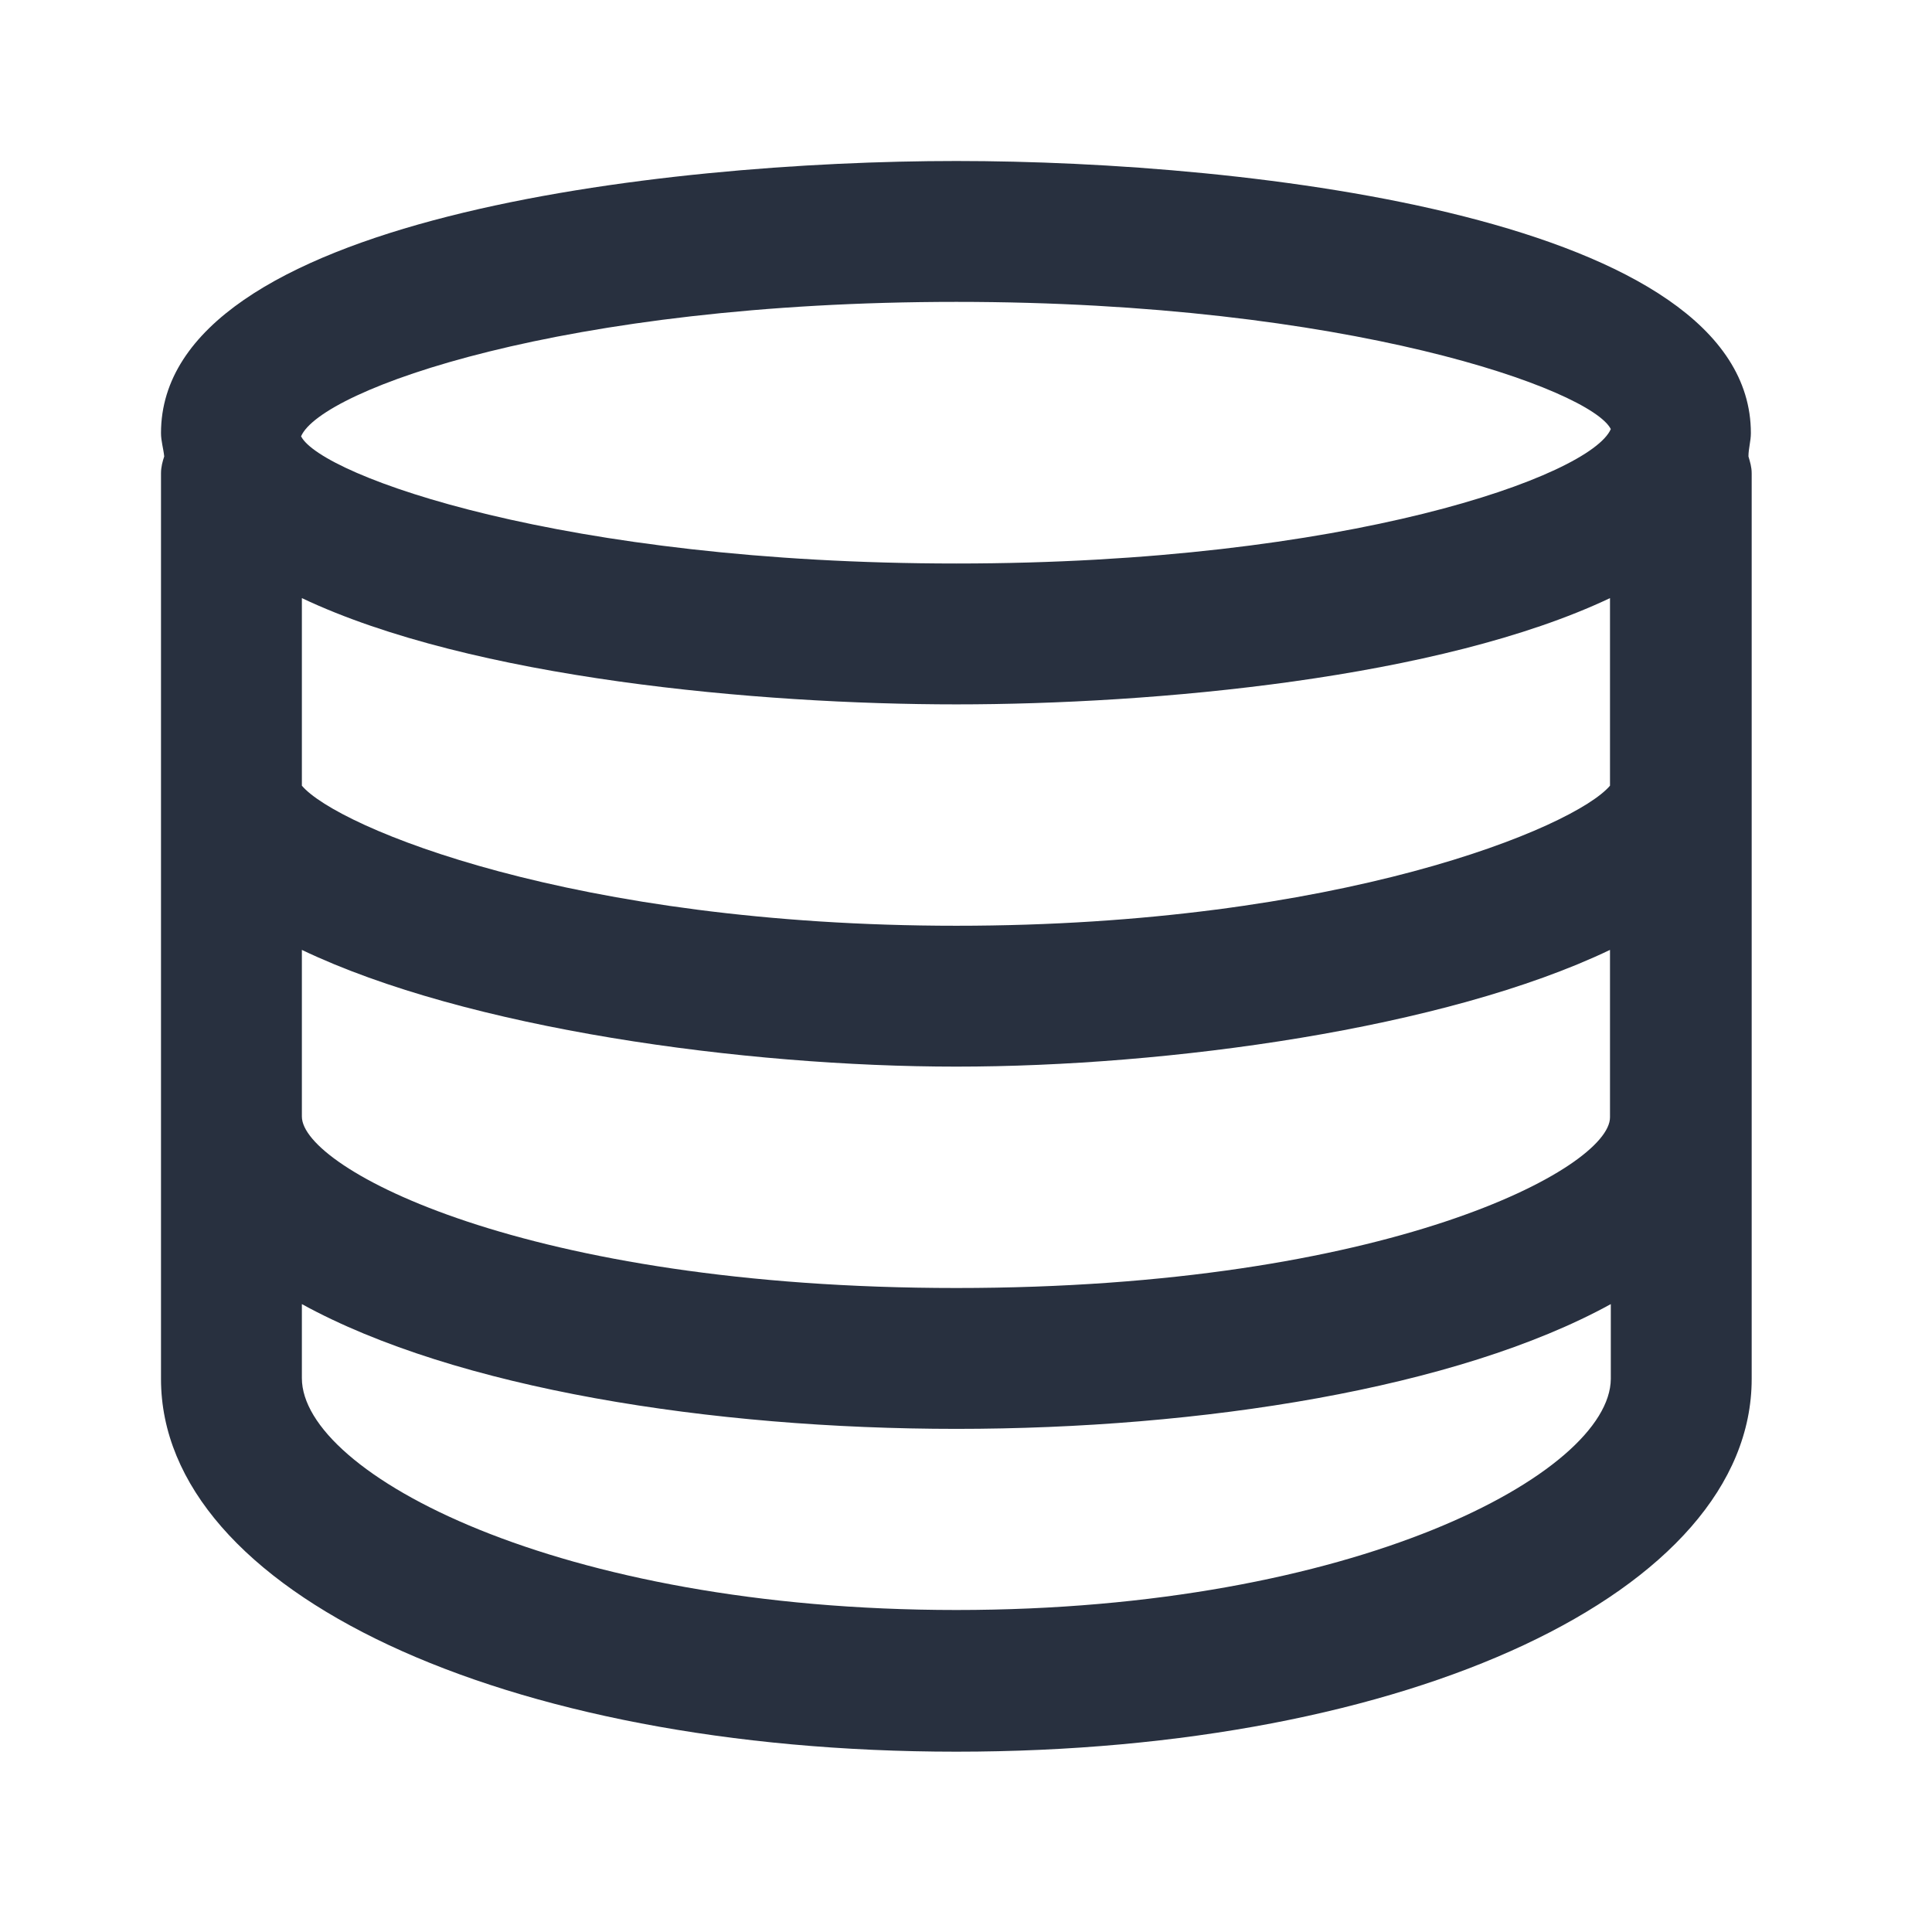
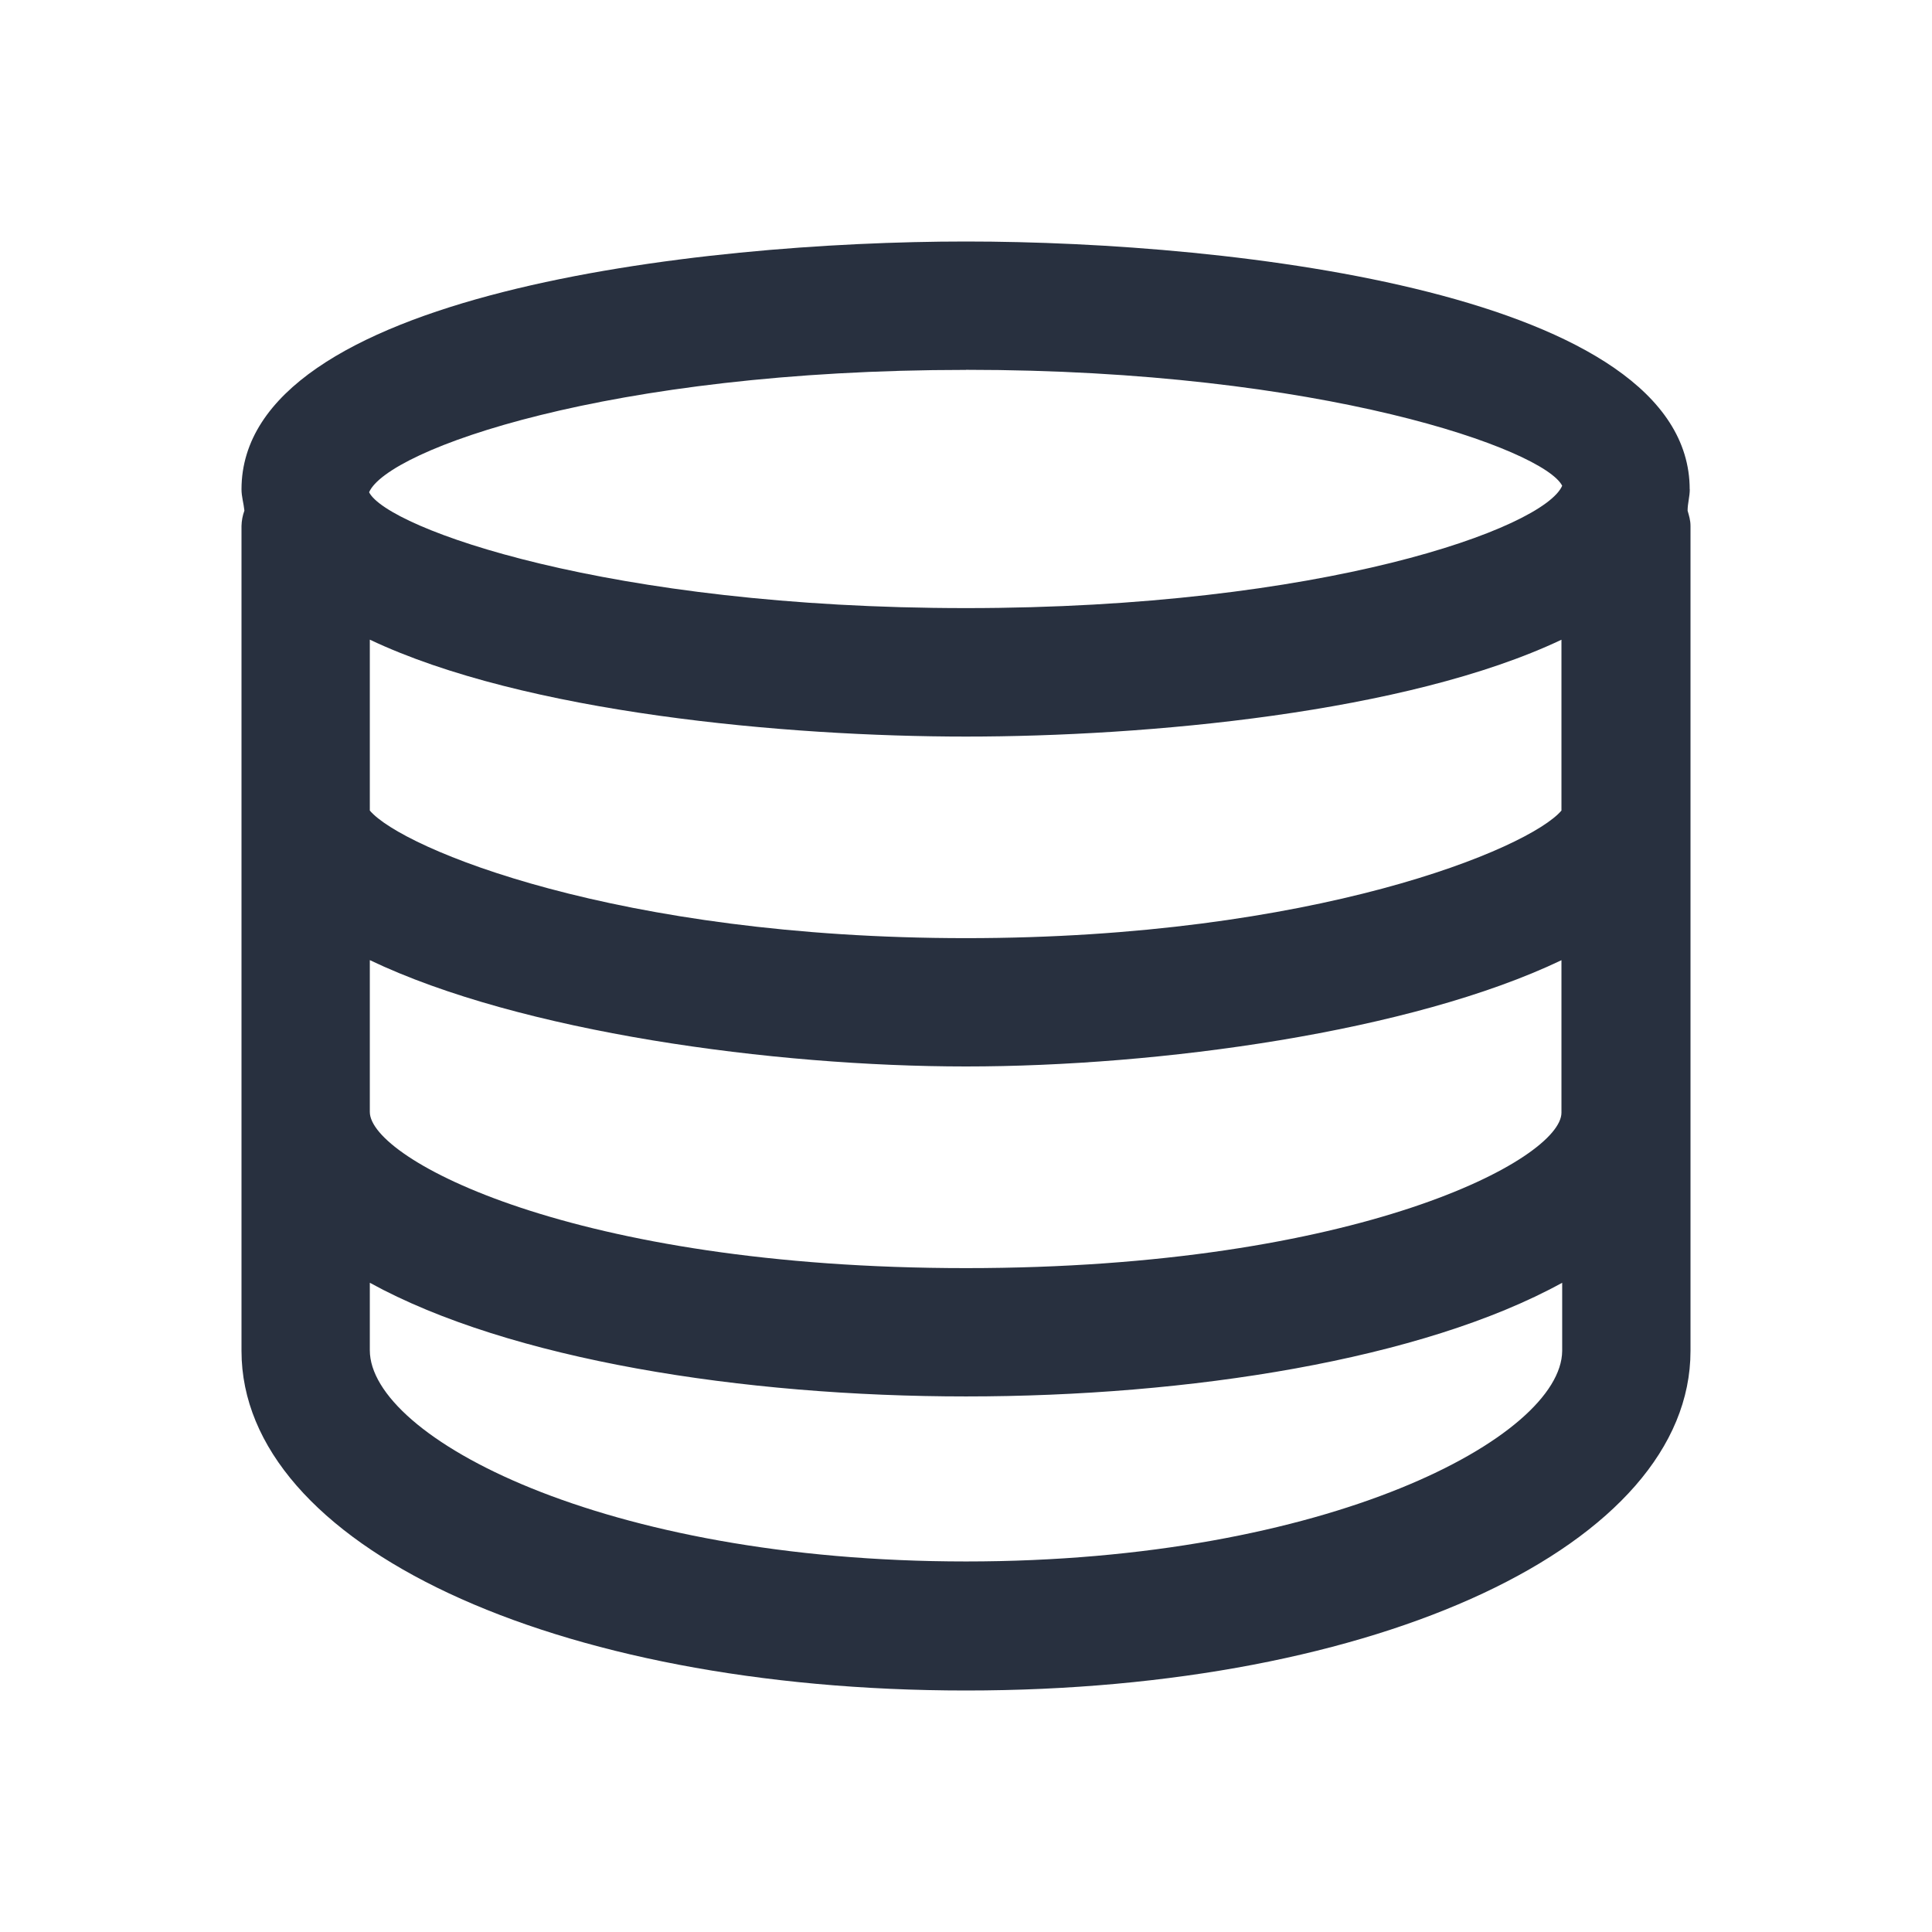
<svg xmlns="http://www.w3.org/2000/svg" width="24" height="24" fill="none">
-   <path fill="#28303F" d="M21.75 5.38c0-2.67-6.21-3.38-9.87-3.38C8.22 2 2 2.71 2 5.38c0 .1.03.19.04.29-.02.06-.04.13-.04.21v11.25c0 2.64 4.25 4.63 9.88 4.63 5.63 0 9.88-1.99 9.88-4.63V5.88c0-.08-.02-.14-.04-.21 0-.1.03-.19.03-.29ZM20 13.88c0 .63-2.76 2.12-8.12 2.12-5.36 0-8.13-1.49-8.13-2.13V11.8c2.05.98 5.5 1.45 8.13 1.45 2.63 0 6.07-.47 8.12-1.45v2.08Zm0-4.12c-.44.52-3.37 1.74-8.12 1.74-4.75 0-7.69-1.22-8.13-1.74V7.43c2.11 1 5.68 1.32 8.13 1.32 2.45 0 6.01-.32 8.12-1.32v2.33Zm-8.12-6.01c4.87 0 7.88 1.09 8.13 1.58-.25.58-3.26 1.67-8.13 1.67C7 7 3.99 5.91 3.74 5.42c.25-.58 3.26-1.67 8.14-1.67Zm0 16.25c-4.96 0-8.13-1.7-8.13-2.88v-.92c1.91 1.05 5.09 1.55 8.13 1.55 3.04 0 6.22-.5 8.13-1.55v.93C20 18.3 16.83 20 11.88 20Z" />
+   <path fill="#28303F" d="M20.99 6.079C20.99 3.647 15.335 3 12 3c-3.334 0-9 .647-9 3.079 0 .091.027.173.036.264A.595.595 0 0 0 3 6.534v10.248C3 19.187 6.871 21 12 21c5.128 0 9-1.813 9-4.218V6.534c0-.072-.018-.127-.036-.19 0-.092.027-.174.027-.265Zm-1.593 7.743c0 .574-2.514 1.931-7.397 1.931-4.883 0-7.406-1.357-7.406-1.94v-1.886c1.868.893 5.01 1.321 7.406 1.321s5.53-.428 7.397-1.32v1.894Zm0-3.753c-.401.473-3.07 1.585-7.397 1.585s-7.005-1.111-7.406-1.585V7.946C6.516 8.857 9.768 9.15 12 9.15c2.232 0 5.475-.292 7.397-1.203v2.123ZM12 4.594c4.436 0 7.178.993 7.406 1.44-.228.528-2.97 1.52-7.406 1.52-4.445 0-7.187-.992-7.415-1.439.228-.528 2.97-1.52 7.415-1.52Zm0 14.803c-4.518 0-7.406-1.549-7.406-2.624v-.838c1.74.957 4.637 1.412 7.406 1.412 2.77 0 5.666-.455 7.406-1.412v.847c-.01 1.066-2.897 2.615-7.406 2.615Z" />
</svg>
